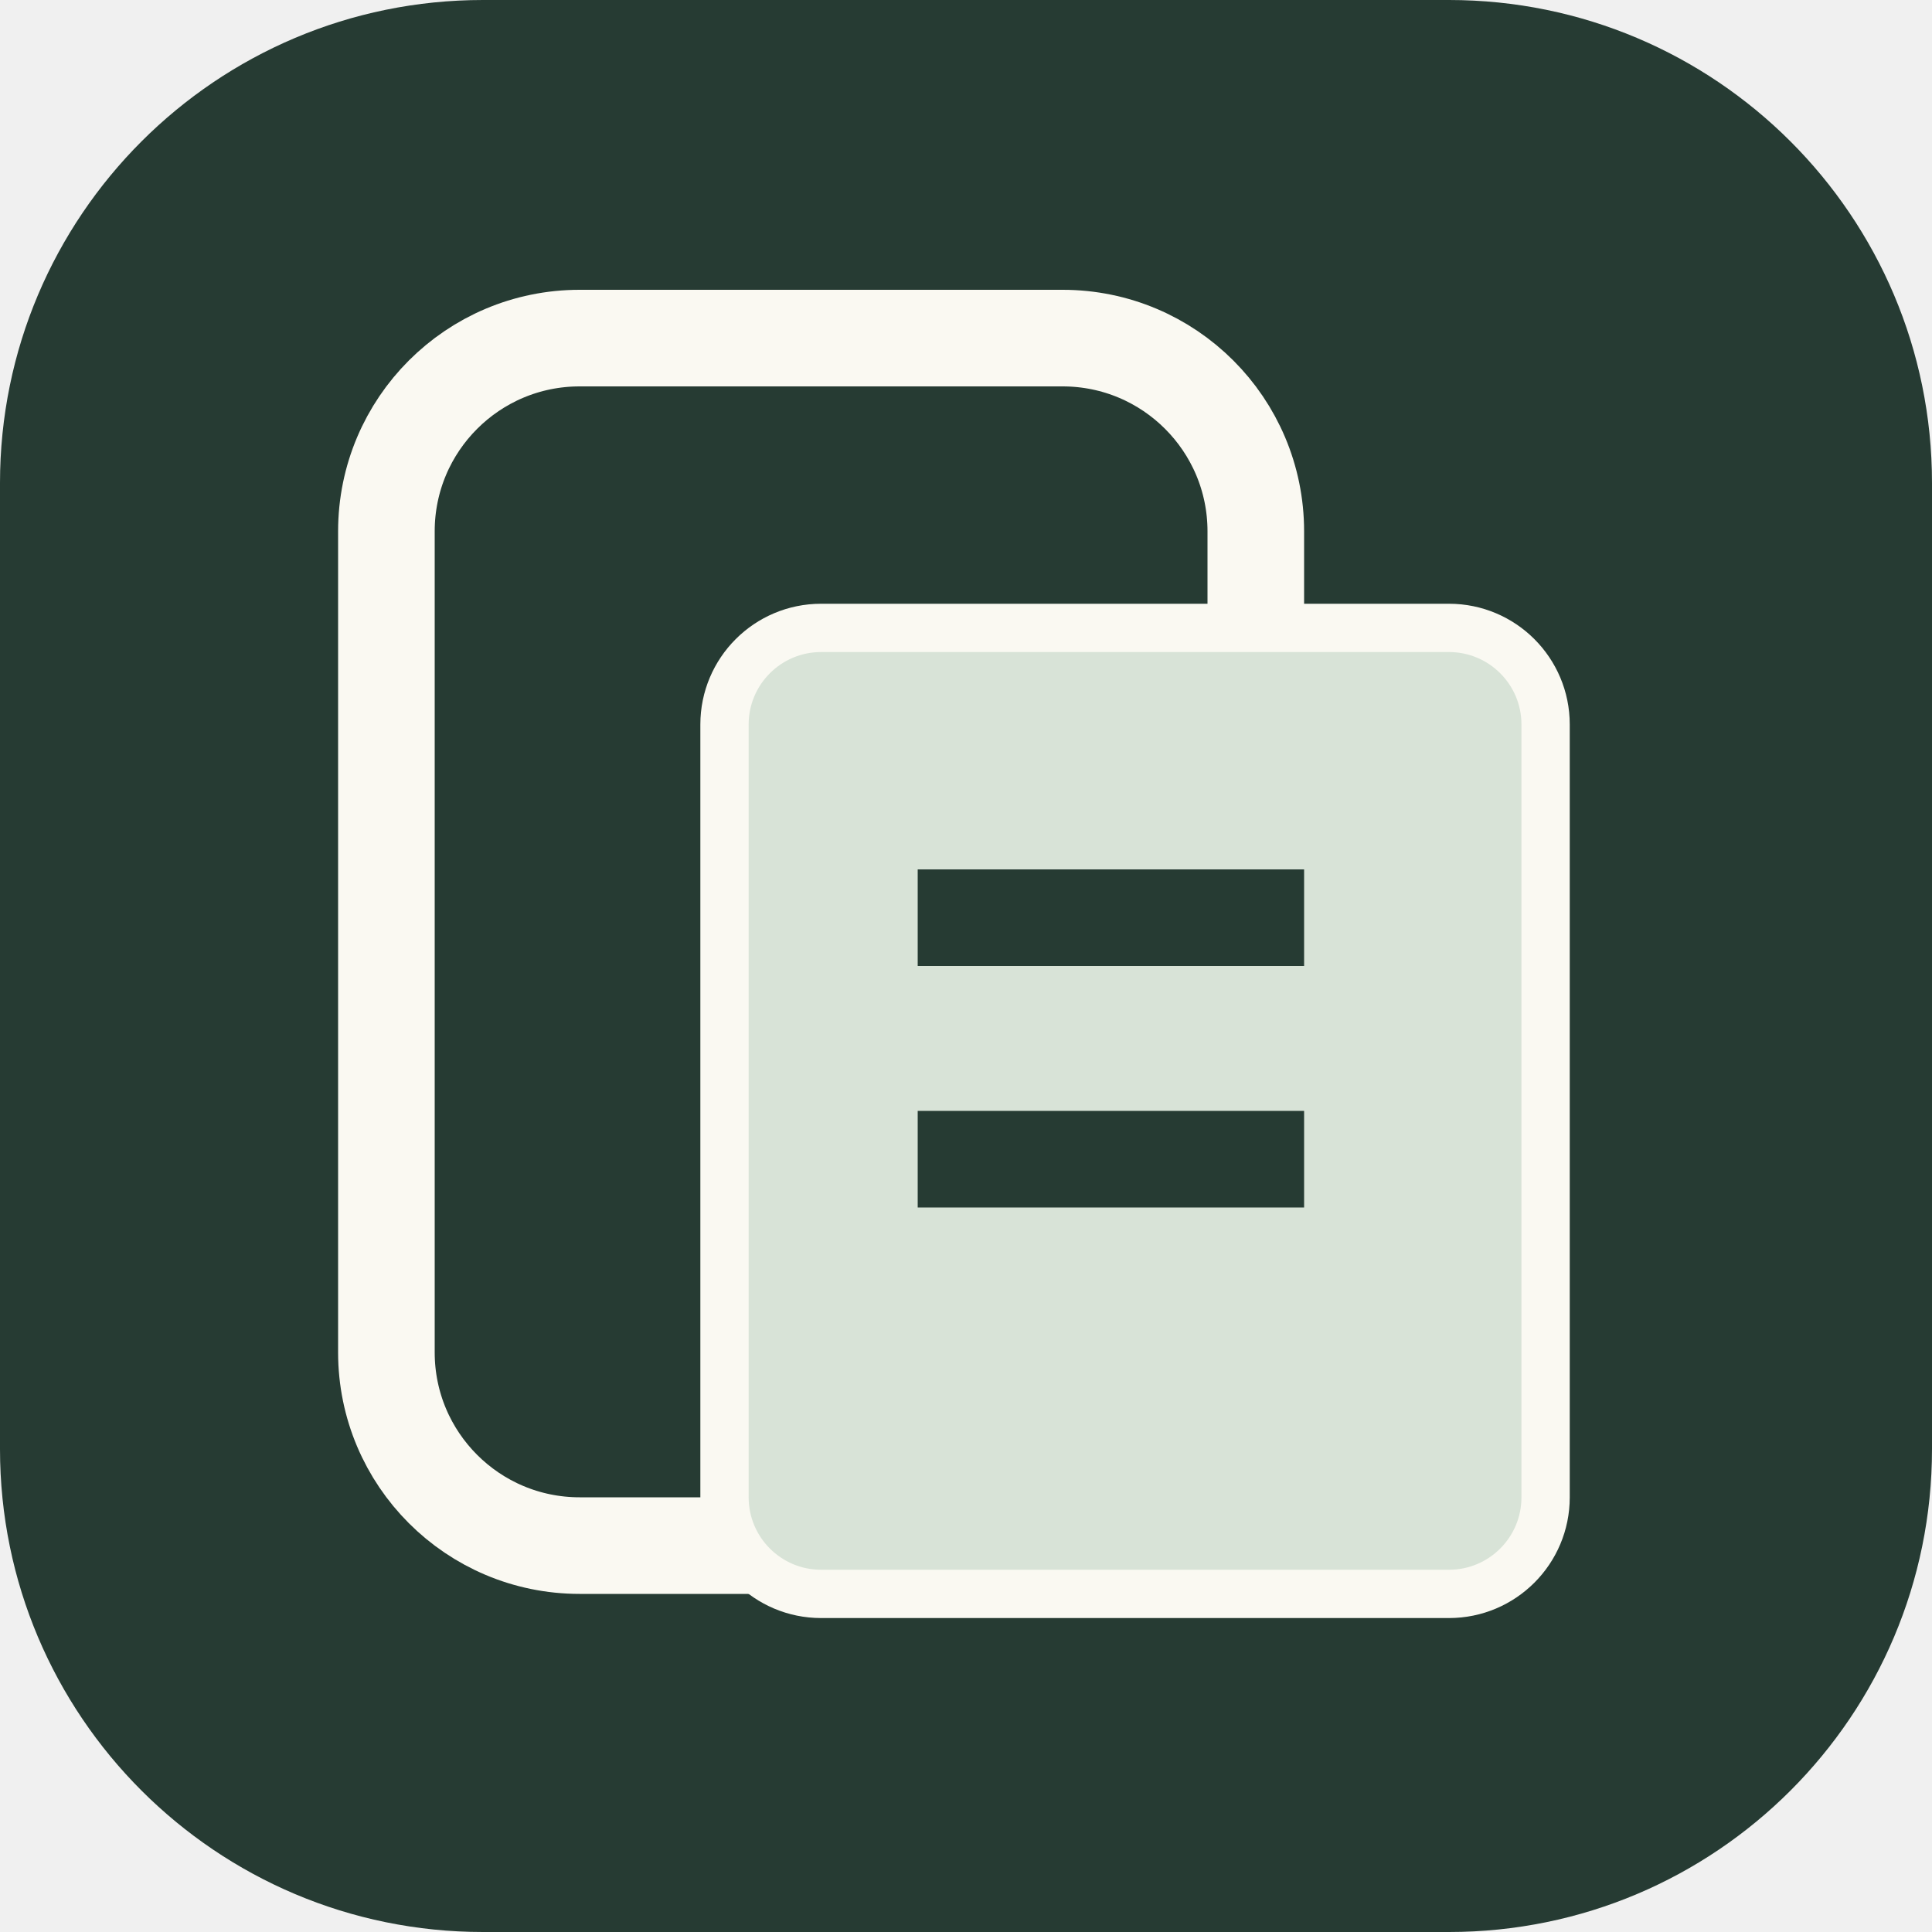
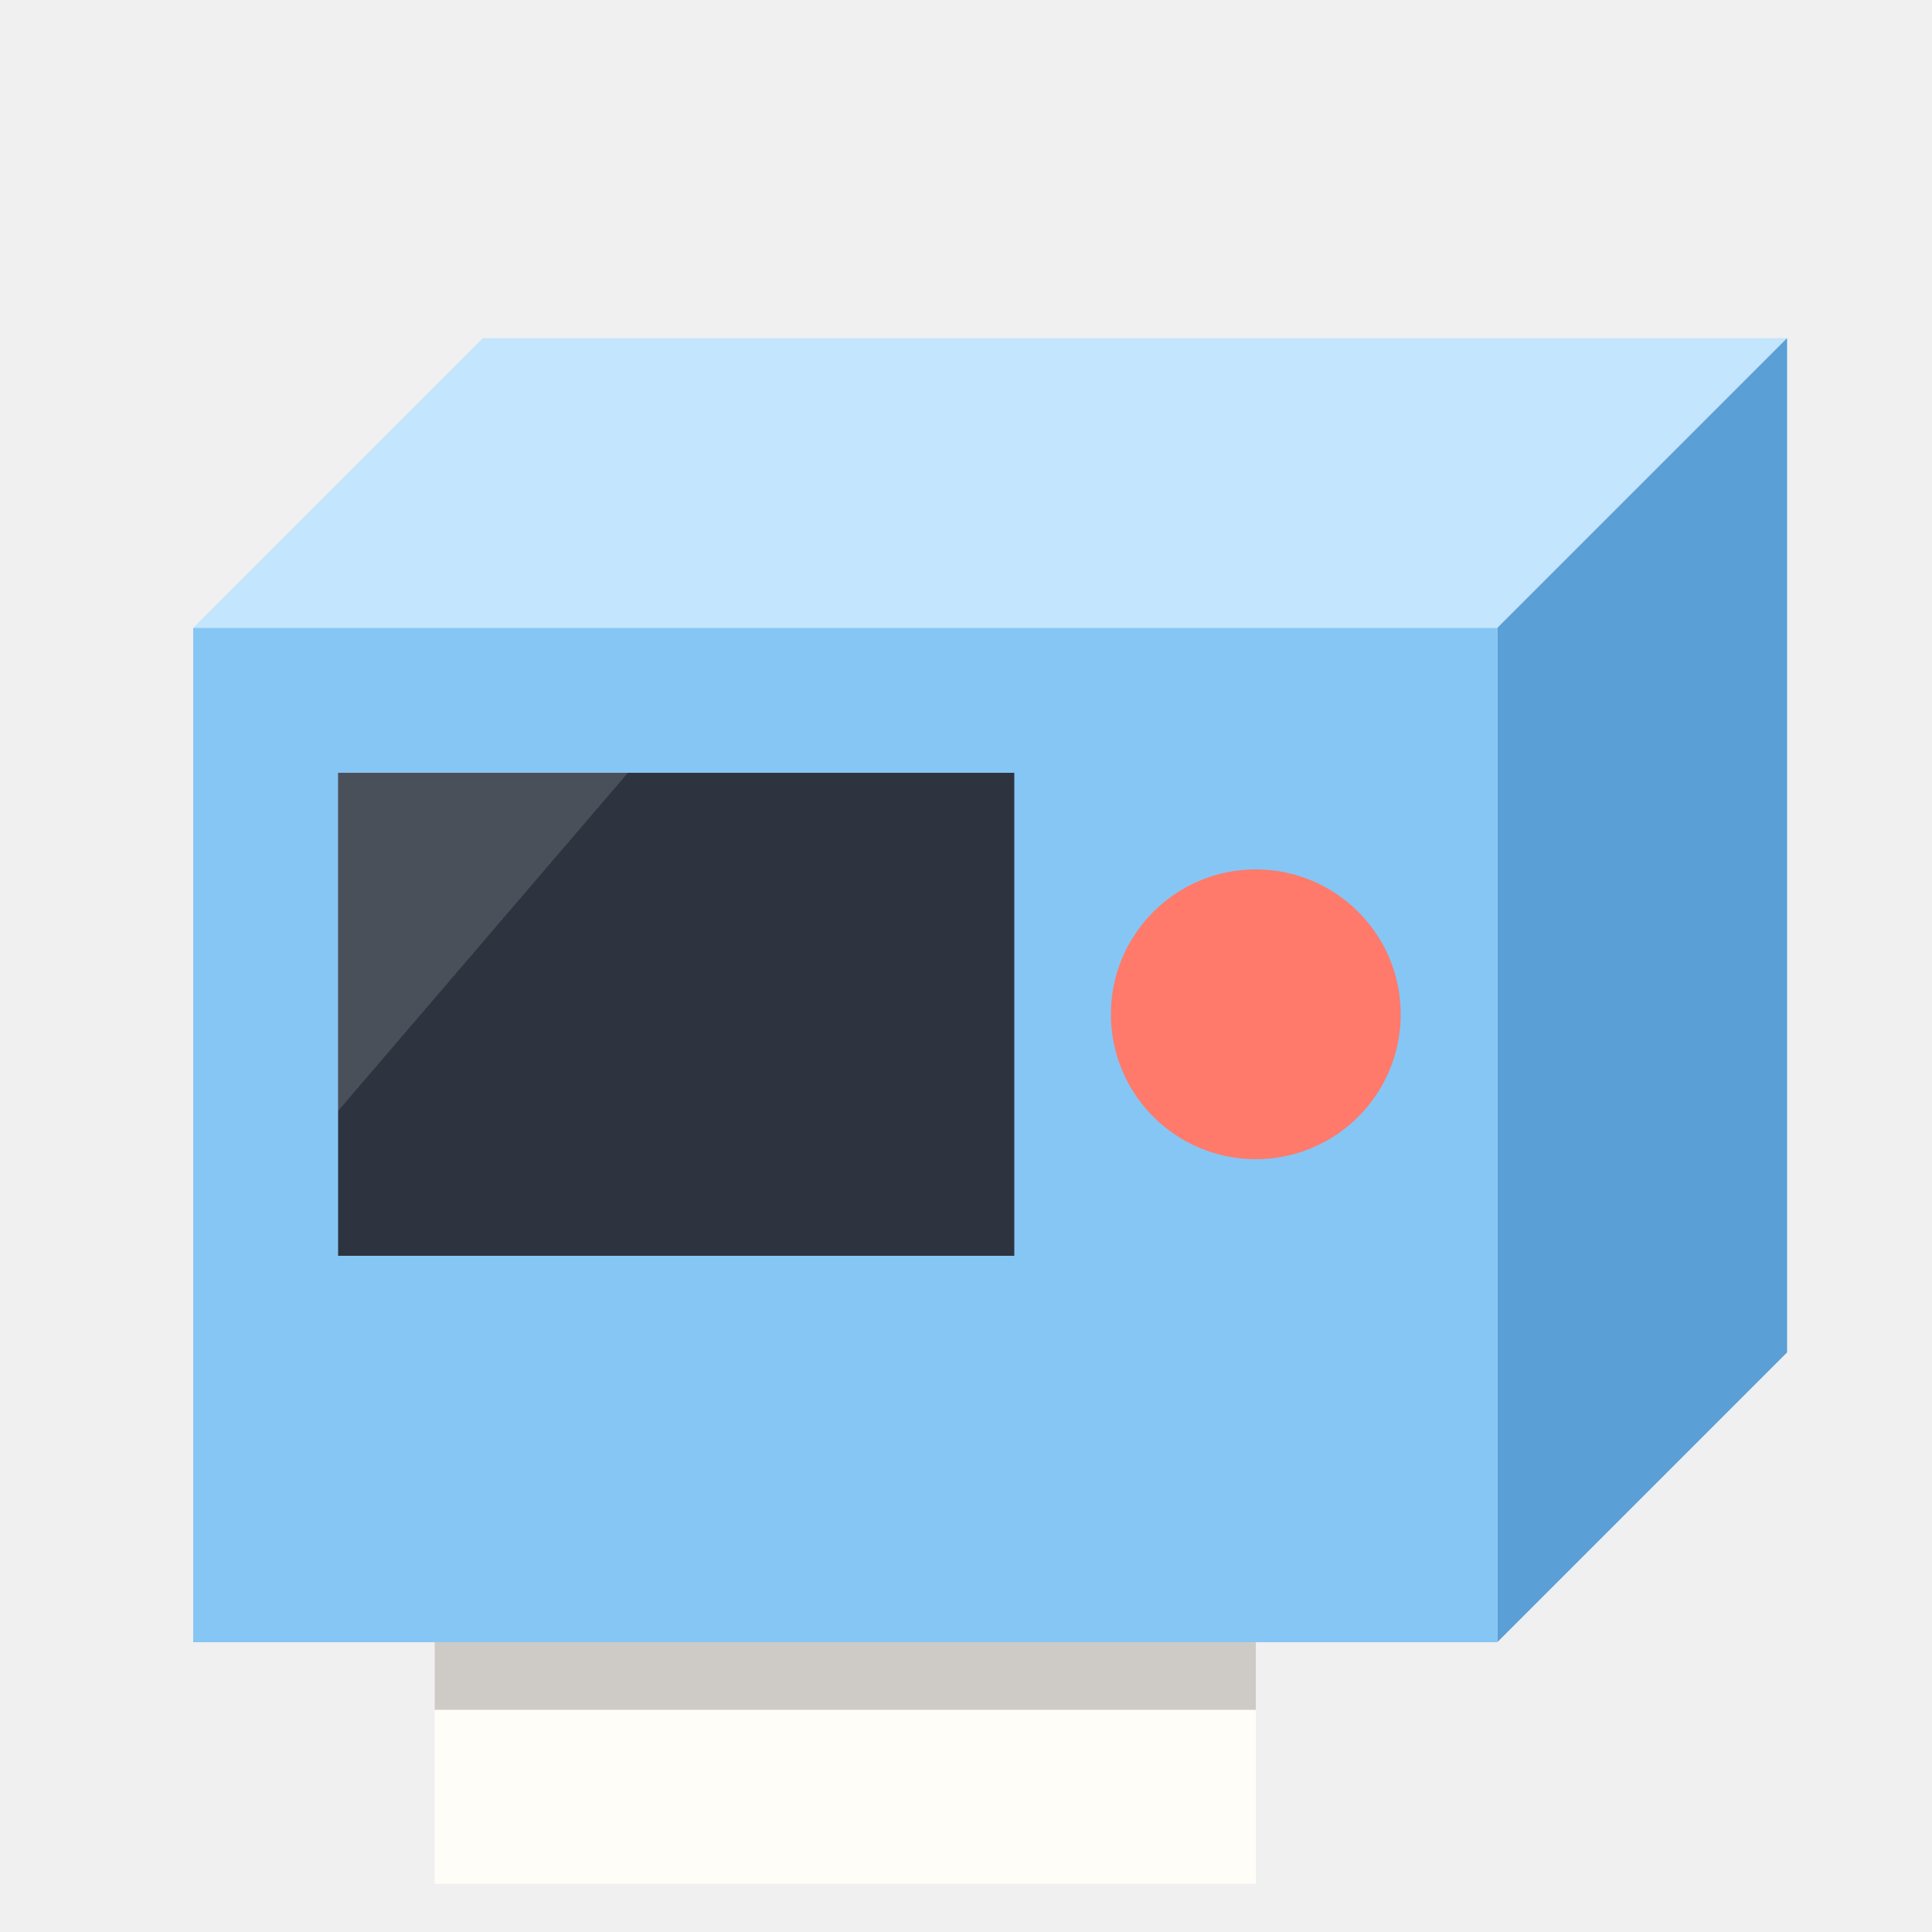
<svg xmlns="http://www.w3.org/2000/svg" viewBox="0 0 40 40">
-   <rect width="40" height="40" rx="10" fill="#263b33" />
-   <rect x="8" y="7" width="18" height="25" rx="4" fill="none" stroke="#faf9f2" stroke-width="2" />
-   <rect x="15" y="13" width="17" height="20" rx="2" fill="#d8e3d7" stroke="#faf9f2" />
-   <path d="M19 19h8m-8 5h8" stroke="#263b33" stroke-width="2" />
+   <path d="M4 13l6-6h27l-6 6Z" fill="#c3e5fd" />
+   <path d="M31 13l6-6v21l-6 6Z" fill="#5a9fd6" />
+   <path d="M4 13h27v21H4Z" fill="#86c6f4" />
+   <path d="M7 16h14v10H7Z" fill="#2d3440" />
+   <path d="M7 16h6l-6 7Z" fill="#fff" fill-opacity=".14" />
+   <circle cx="26" cy="21" r="3" fill="#ff7a6b" />
+   <path d="M9 34h17v5H9Z" fill="#fffdf8" />
+   <path d="M9 34h17v1.4H9Z" fill="#3d3530" fill-opacity=".25" />
</svg>
